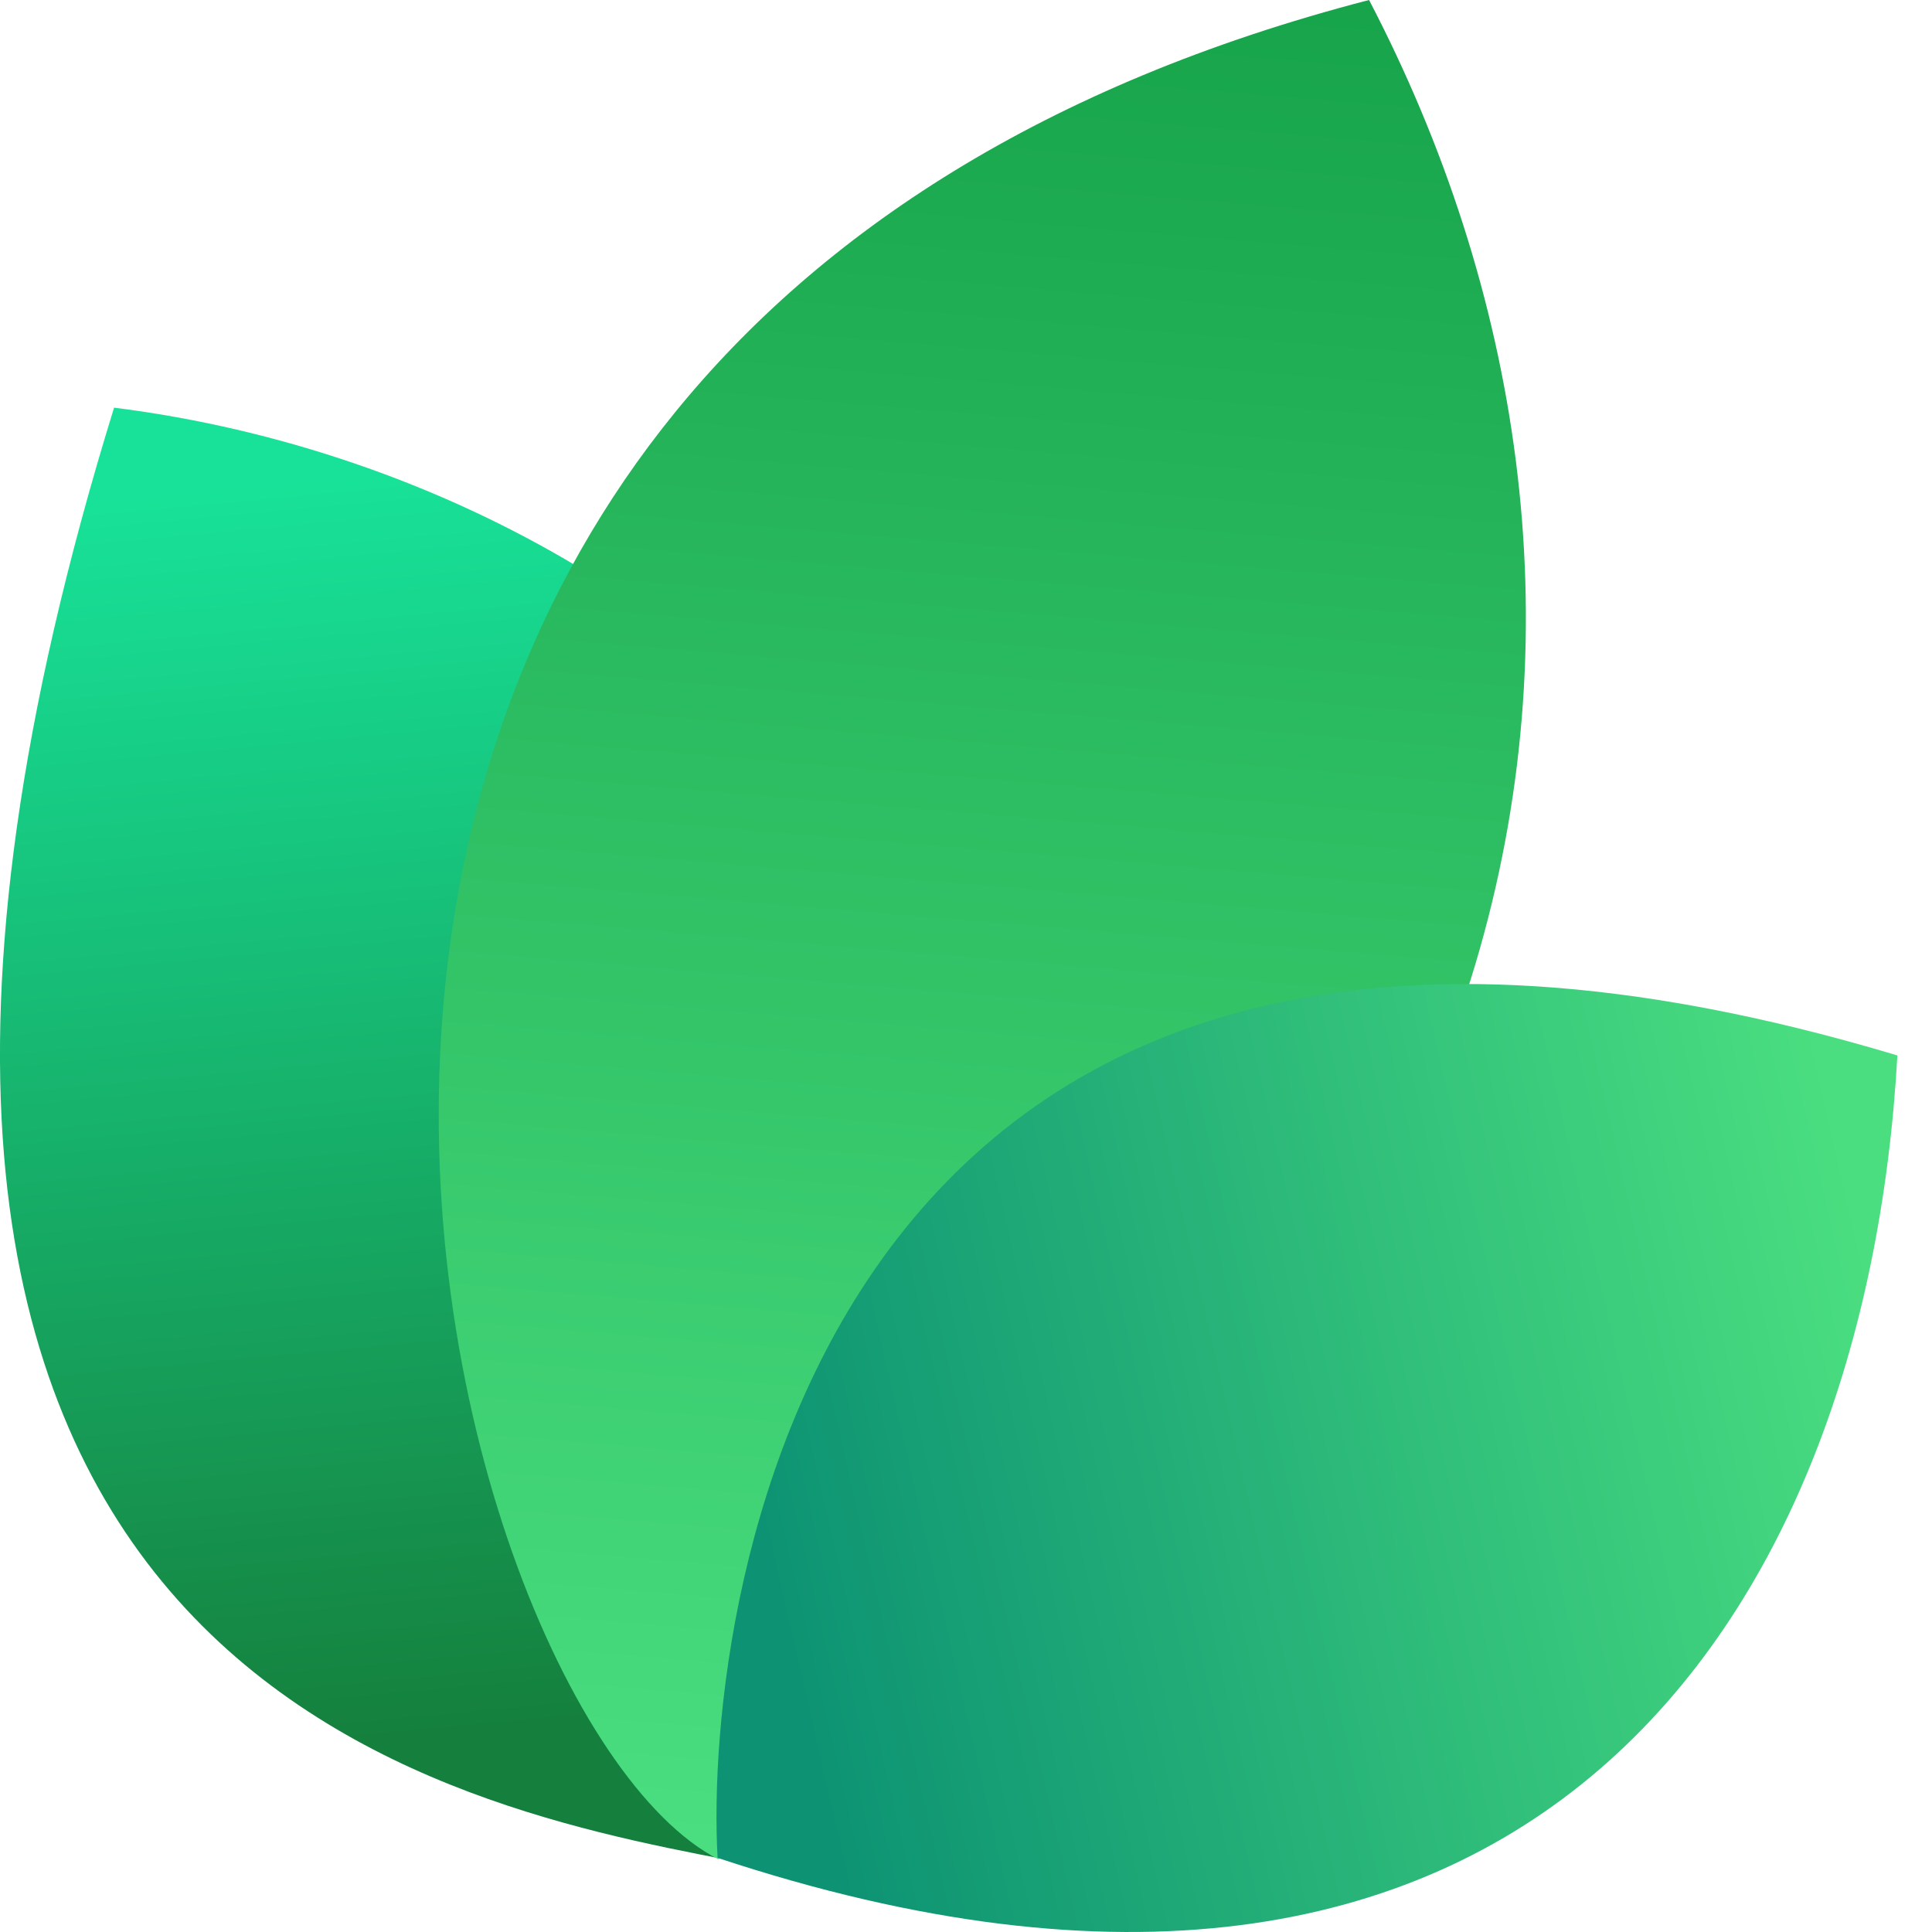
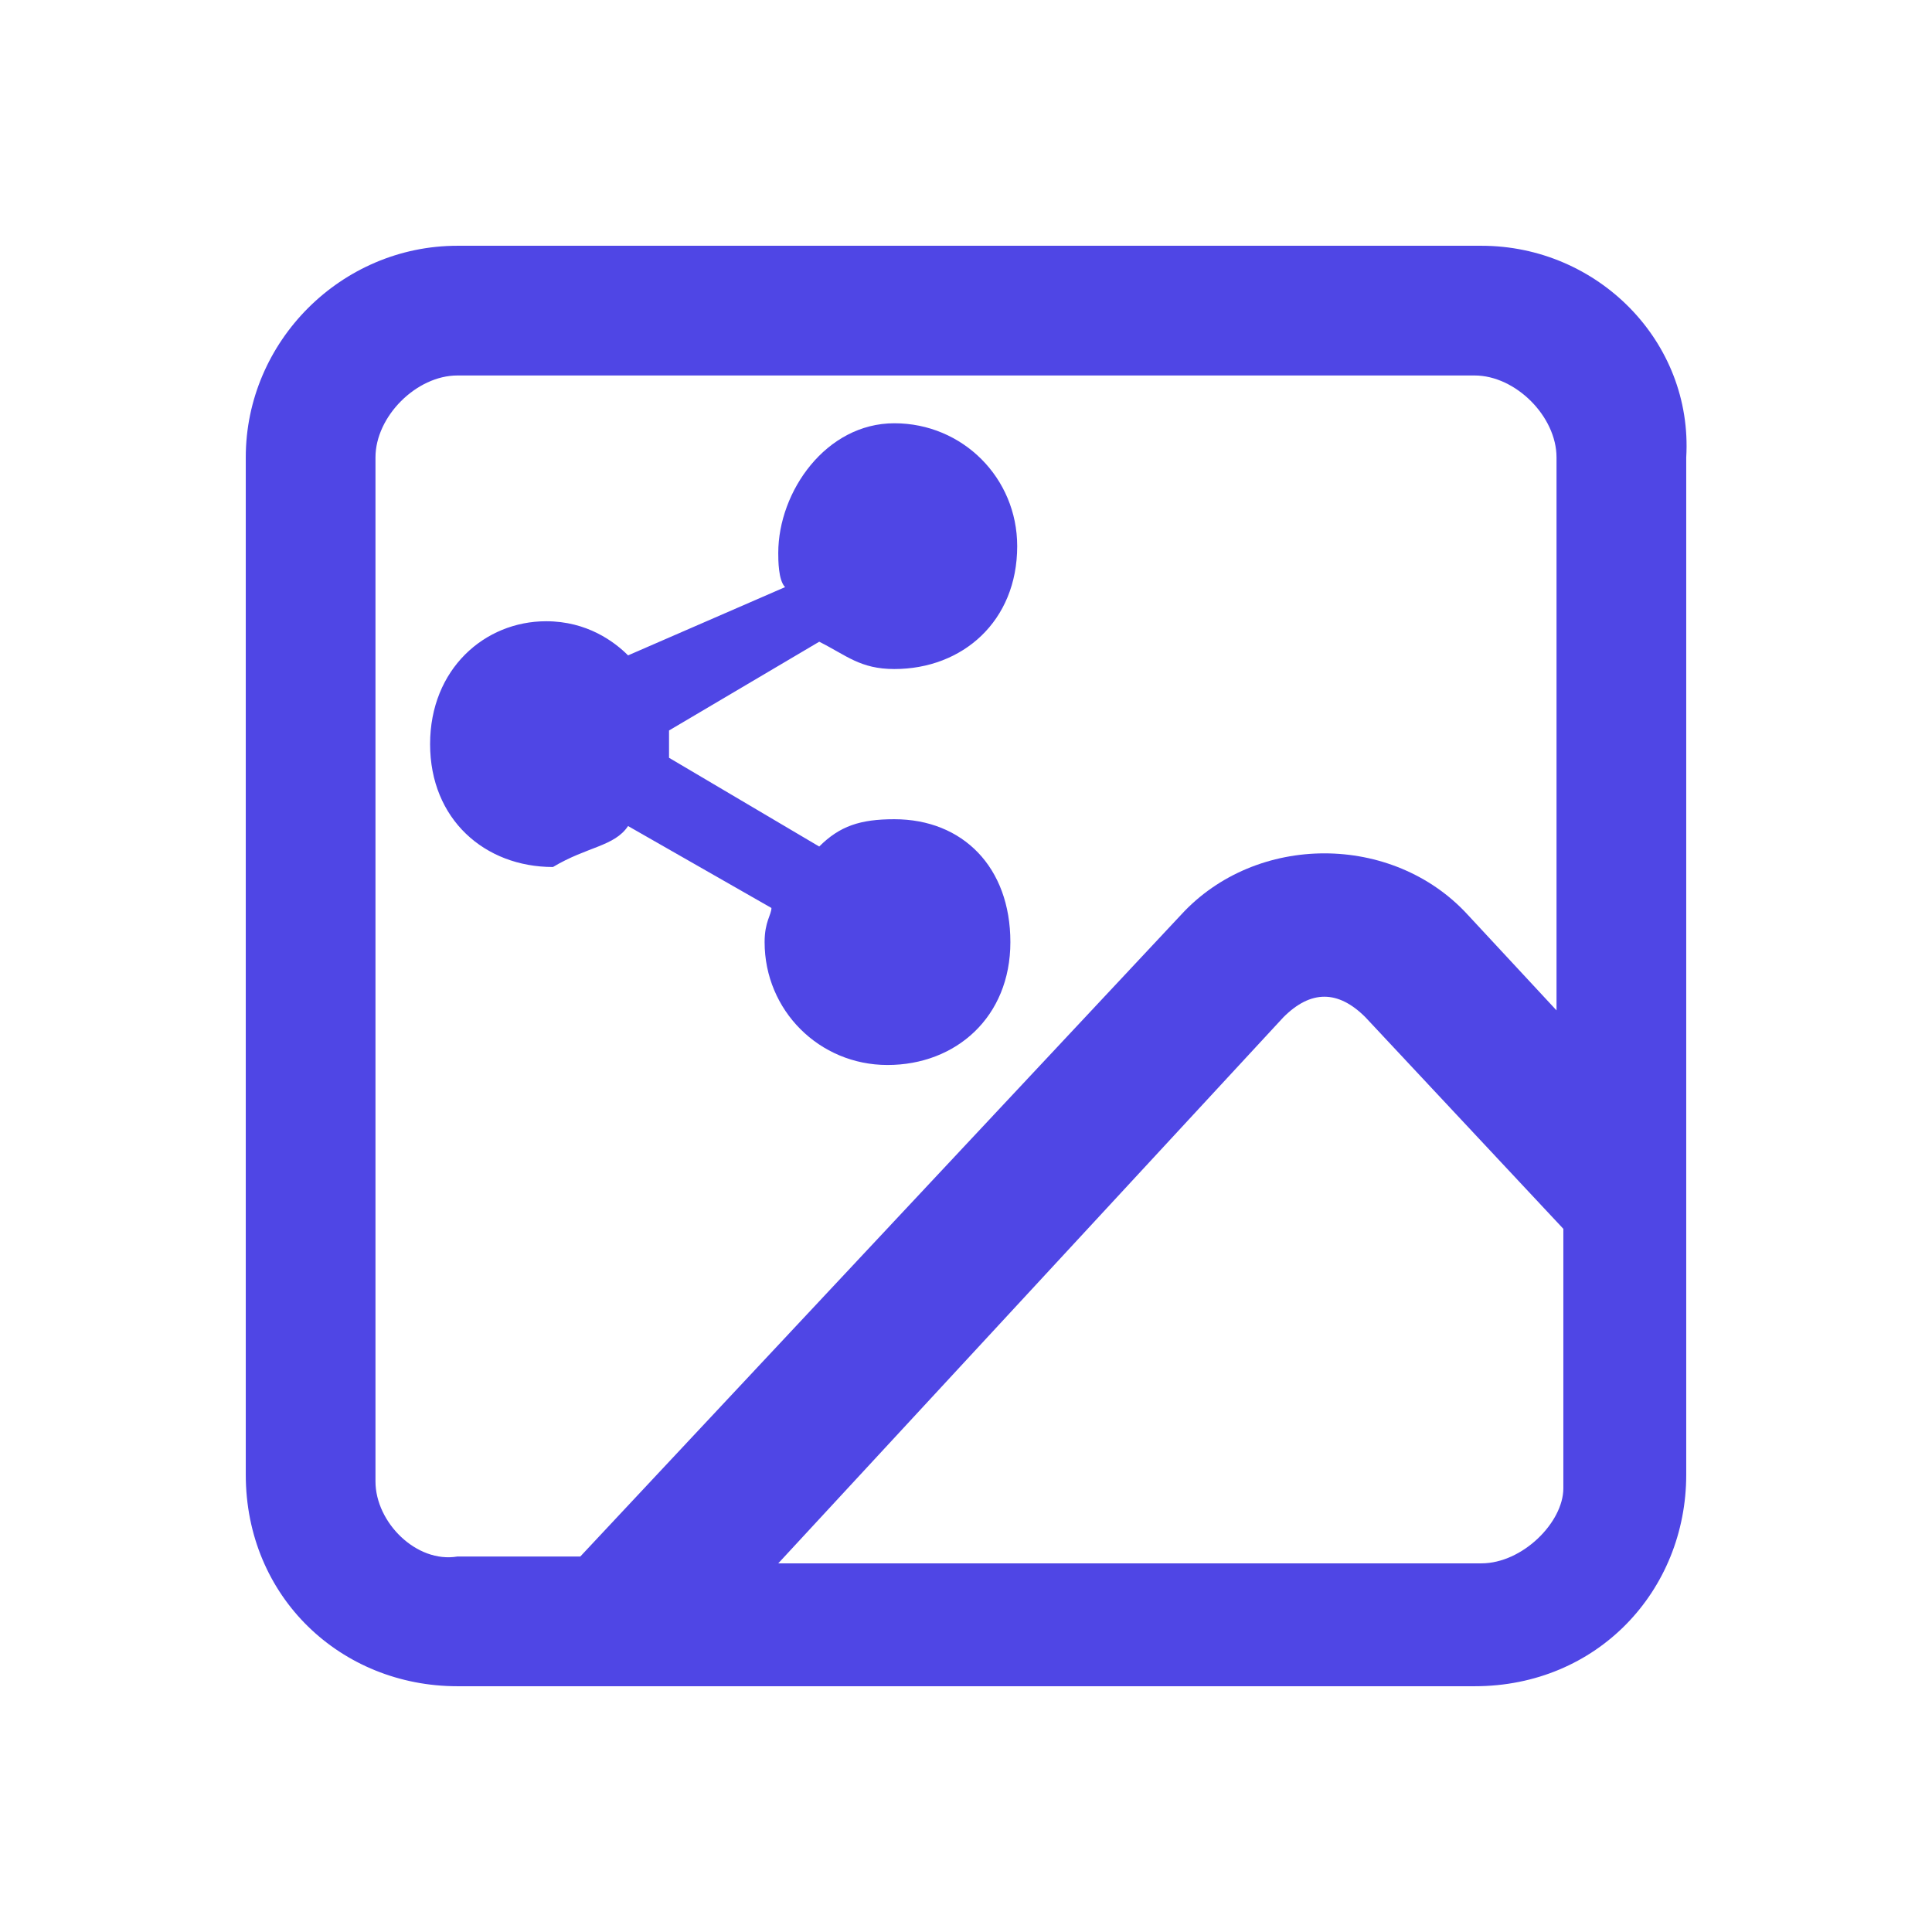
- <svg xmlns="http://www.w3.org/2000/svg" width="24" height="24" viewBox="0 0 24 24" fill="none">
-   <path d="M9.061 23.108C5.268 22.377 -3.391 20.627 1.417 5.064C9.634 6.099 16.973 14.064 9.061 23.108Z" fill="url(#paint0_linear_17557_2021)" />
-   <path d="M8.919 23.094C5.276 21.222 0.784 4.209 17.007 0C20.757 7.193 19.621 16.545 8.919 23.094Z" fill="url(#paint1_linear_17557_2021)" />
-   <path d="M8.914 23.079C8.735 19.882 10.159 9.085 23.57 13.111C23.181 20.123 18.984 26.418 8.914 23.079Z" fill="url(#paint2_linear_17557_2021)" />
-   <defs>
-     <linearGradient id="paint0_linear_17557_2021" x1="3.776" y1="5.916" x2="5.232" y2="21.559" gradientUnits="userSpaceOnUse">
-       <stop stop-color="#18E299" />
-       <stop offset="1" stop-color="#15803D" />
-     </linearGradient>
-     <linearGradient id="paint1_linear_17557_2021" x1="12.171" y1="-0.718" x2="10.19" y2="22.983" gradientUnits="userSpaceOnUse">
-       <stop stop-color="#16A34A" />
-       <stop offset="1" stop-color="#4ADE80" />
-     </linearGradient>
-     <linearGradient id="paint2_linear_17557_2021" x1="23.133" y1="15.353" x2="9.338" y2="18.52" gradientUnits="userSpaceOnUse">
-       <stop stop-color="#4ADE80" />
-       <stop offset="1" stop-color="#0D9373" />
-     </linearGradient>
-   </defs>
+ <svg xmlns="http://www.w3.org/2000/svg" version="1.1" id="Warstwa_1" x="0px" y="0px" viewBox="0 0 28.3 28.3" style="enable-background:new 0 0 28.3 28.3;" xml:space="preserve">
+   <style type="text/css">
+ 	.st0{fill:#4F46E5;}
+ </style>
+   <g>
+     <path class="st0" d="M21.7,3.6H6.7C5,3.6,3.6,5,3.6,6.7v14.9c0,1.8,1.4,3.1,3.1,3.1h14.9c1.8,0,3.1-1.4,3.1-3.1V6.7   C24.8,5,23.4,3.6,21.7,3.6z M5.5,21.7V6.7c0-0.6,0.6-1.2,1.2-1.2h14.9c0.6,0,1.2,0.6,1.2,1.2v8.1l-1.3-1.4c-1.1-1.2-3.1-1.2-4.2,0   l-8.8,9.4H6.7C6.1,22.9,5.5,22.3,5.5,21.7z M21.7,22.9H11.4l7.4-8c0.4-0.4,0.8-0.4,1.2,0l2.9,3.1v3.8   C22.9,22.3,22.3,22.9,21.7,22.9z" />
+     <path class="st0" d="M9.2,12.1l2.1,1.2c0,0.1-0.1,0.2-0.1,0.5c0,1,0.8,1.8,1.8,1.8s1.8-0.7,1.8-1.8S14.1,12,13.1,12   c-0.5,0-0.8,0.1-1.1,0.4l-2.2-1.3c0-0.1,0-0.1,0-0.2c0-0.1,0-0.1,0-0.2L12,9.4c0.4,0.2,0.6,0.4,1.1,0.4c1,0,1.8-0.7,1.8-1.8   c0-1-0.8-1.8-1.8-1.8s-1.7,1-1.7,1.9c0,0.1,0,0.4,0.1,0.5l-2.3,1C9,9.4,8.6,9.1,8,9.1c-0.9,0-1.7,0.7-1.7,1.8s0.8,1.8,1.8,1.8   C8.6,12.4,9,12.4,9.2,12.1z" />
+   </g>
</svg>
